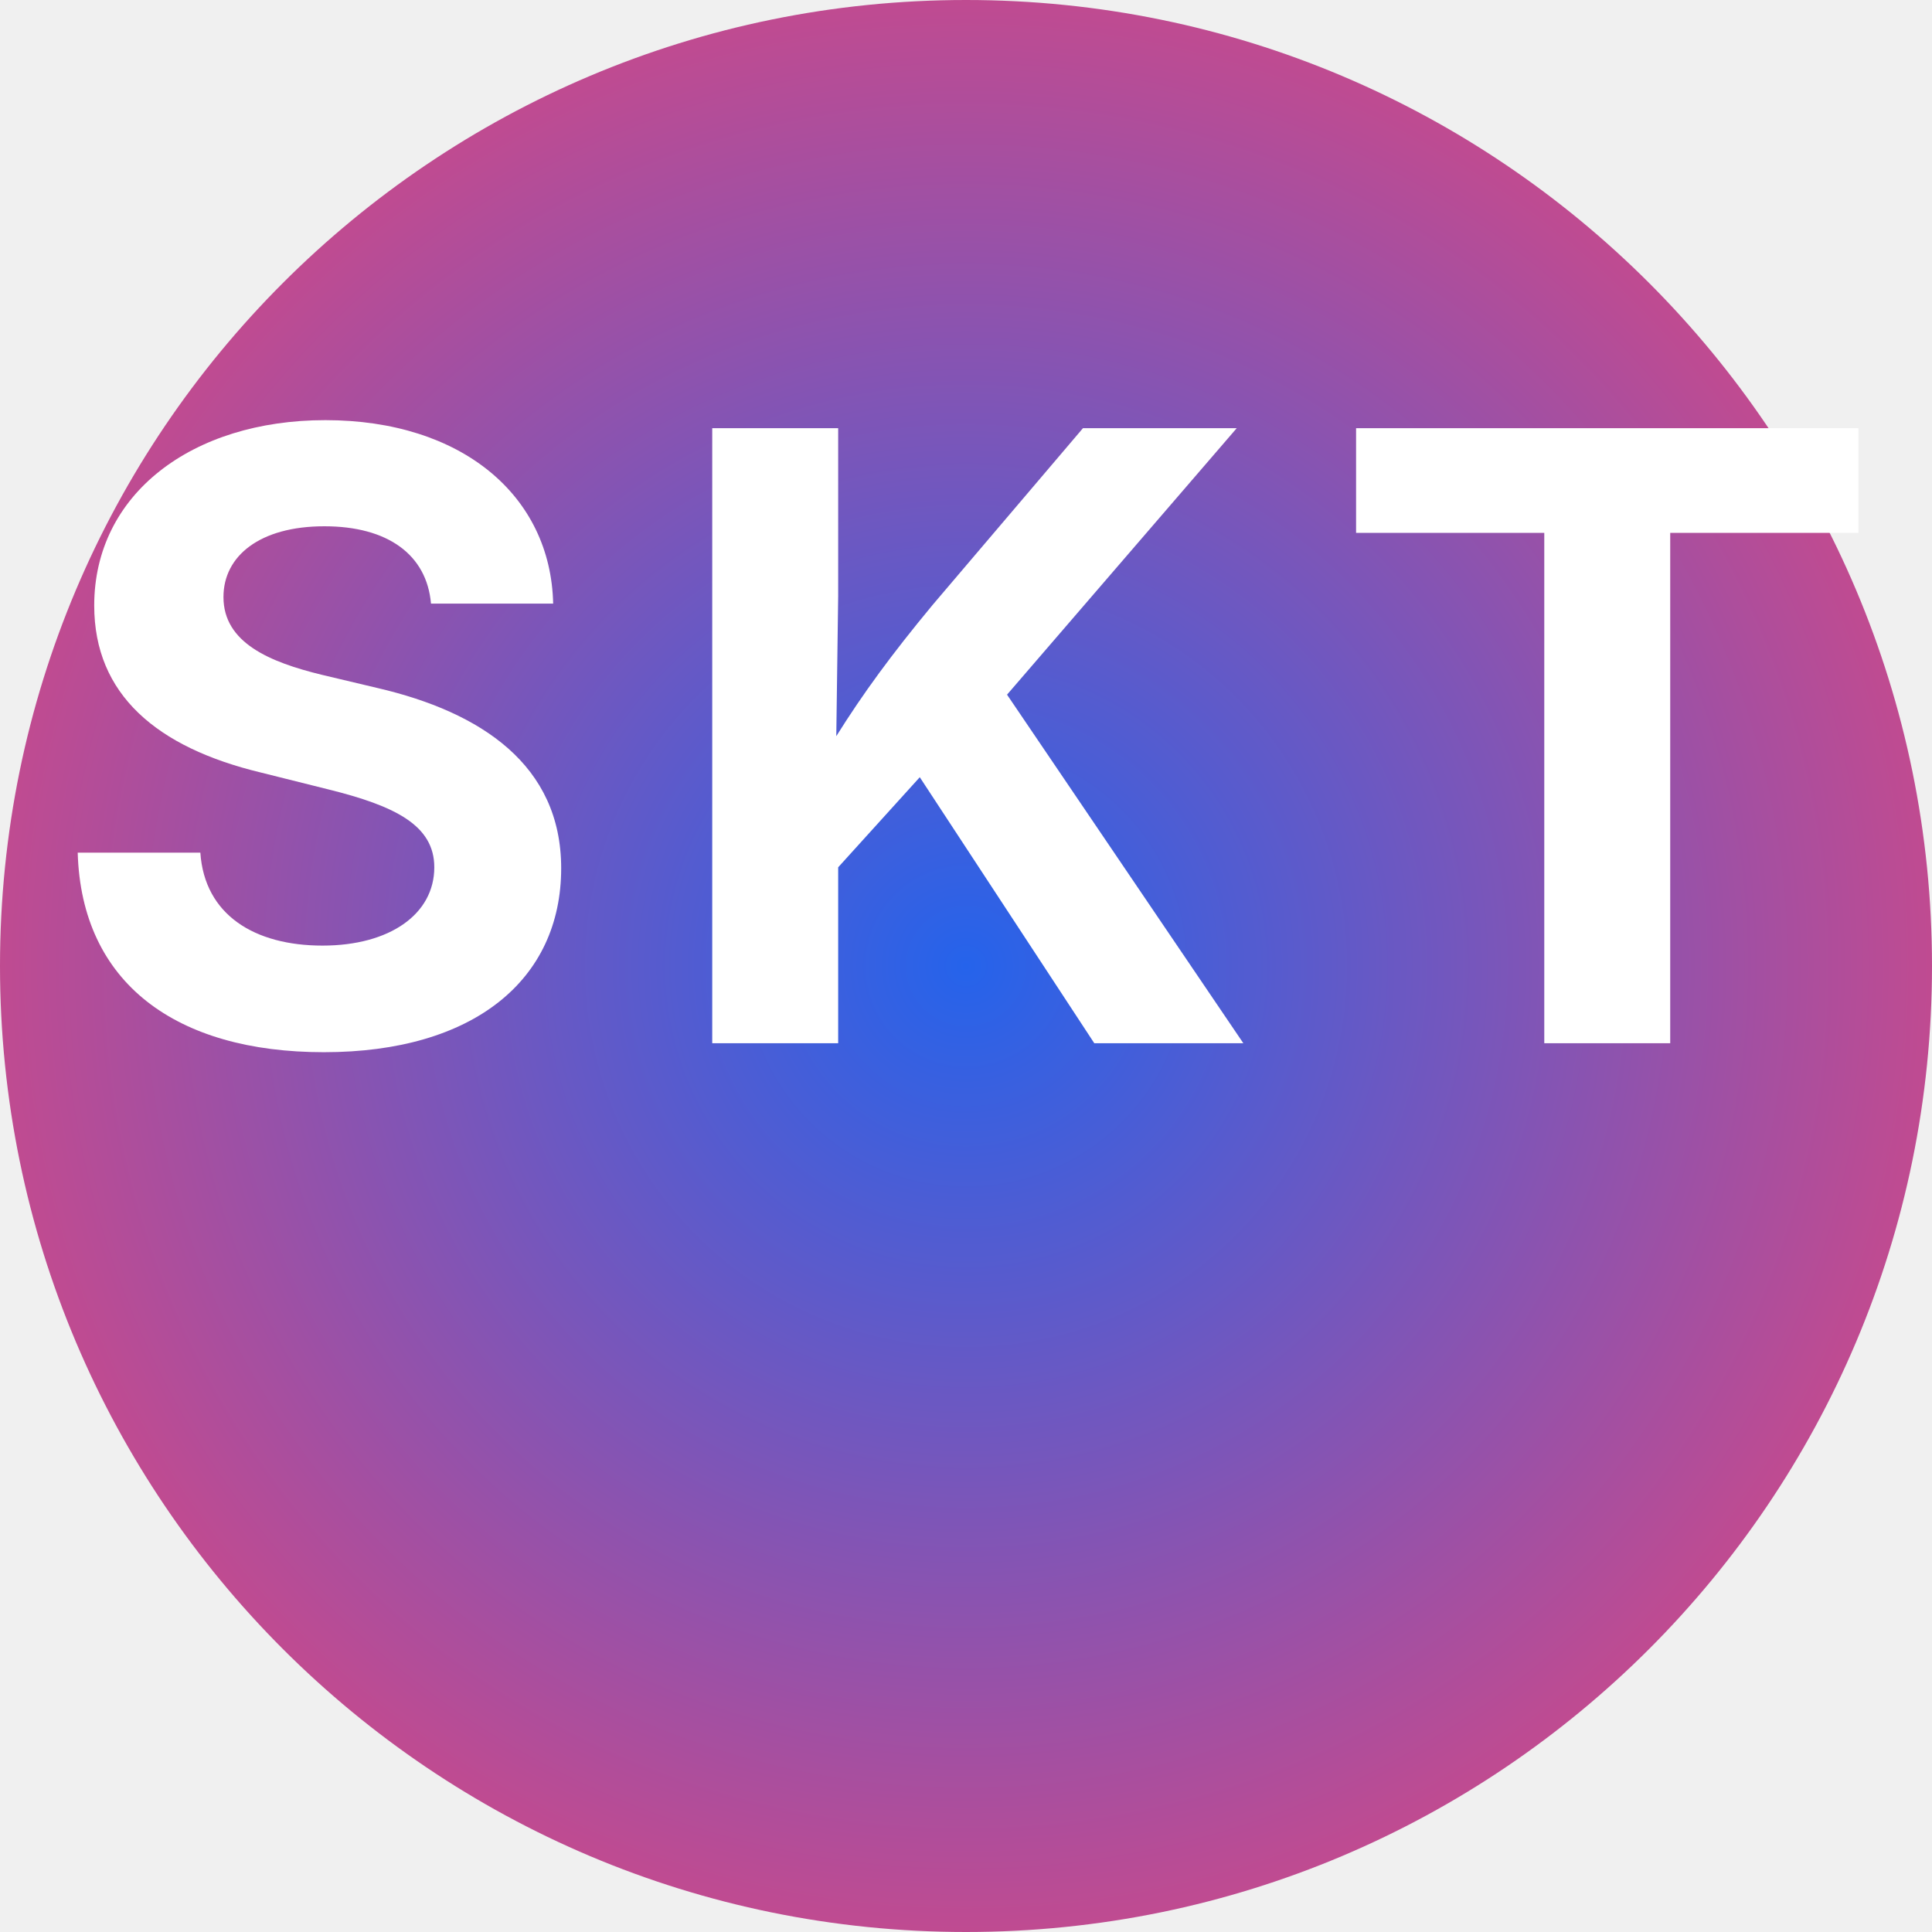
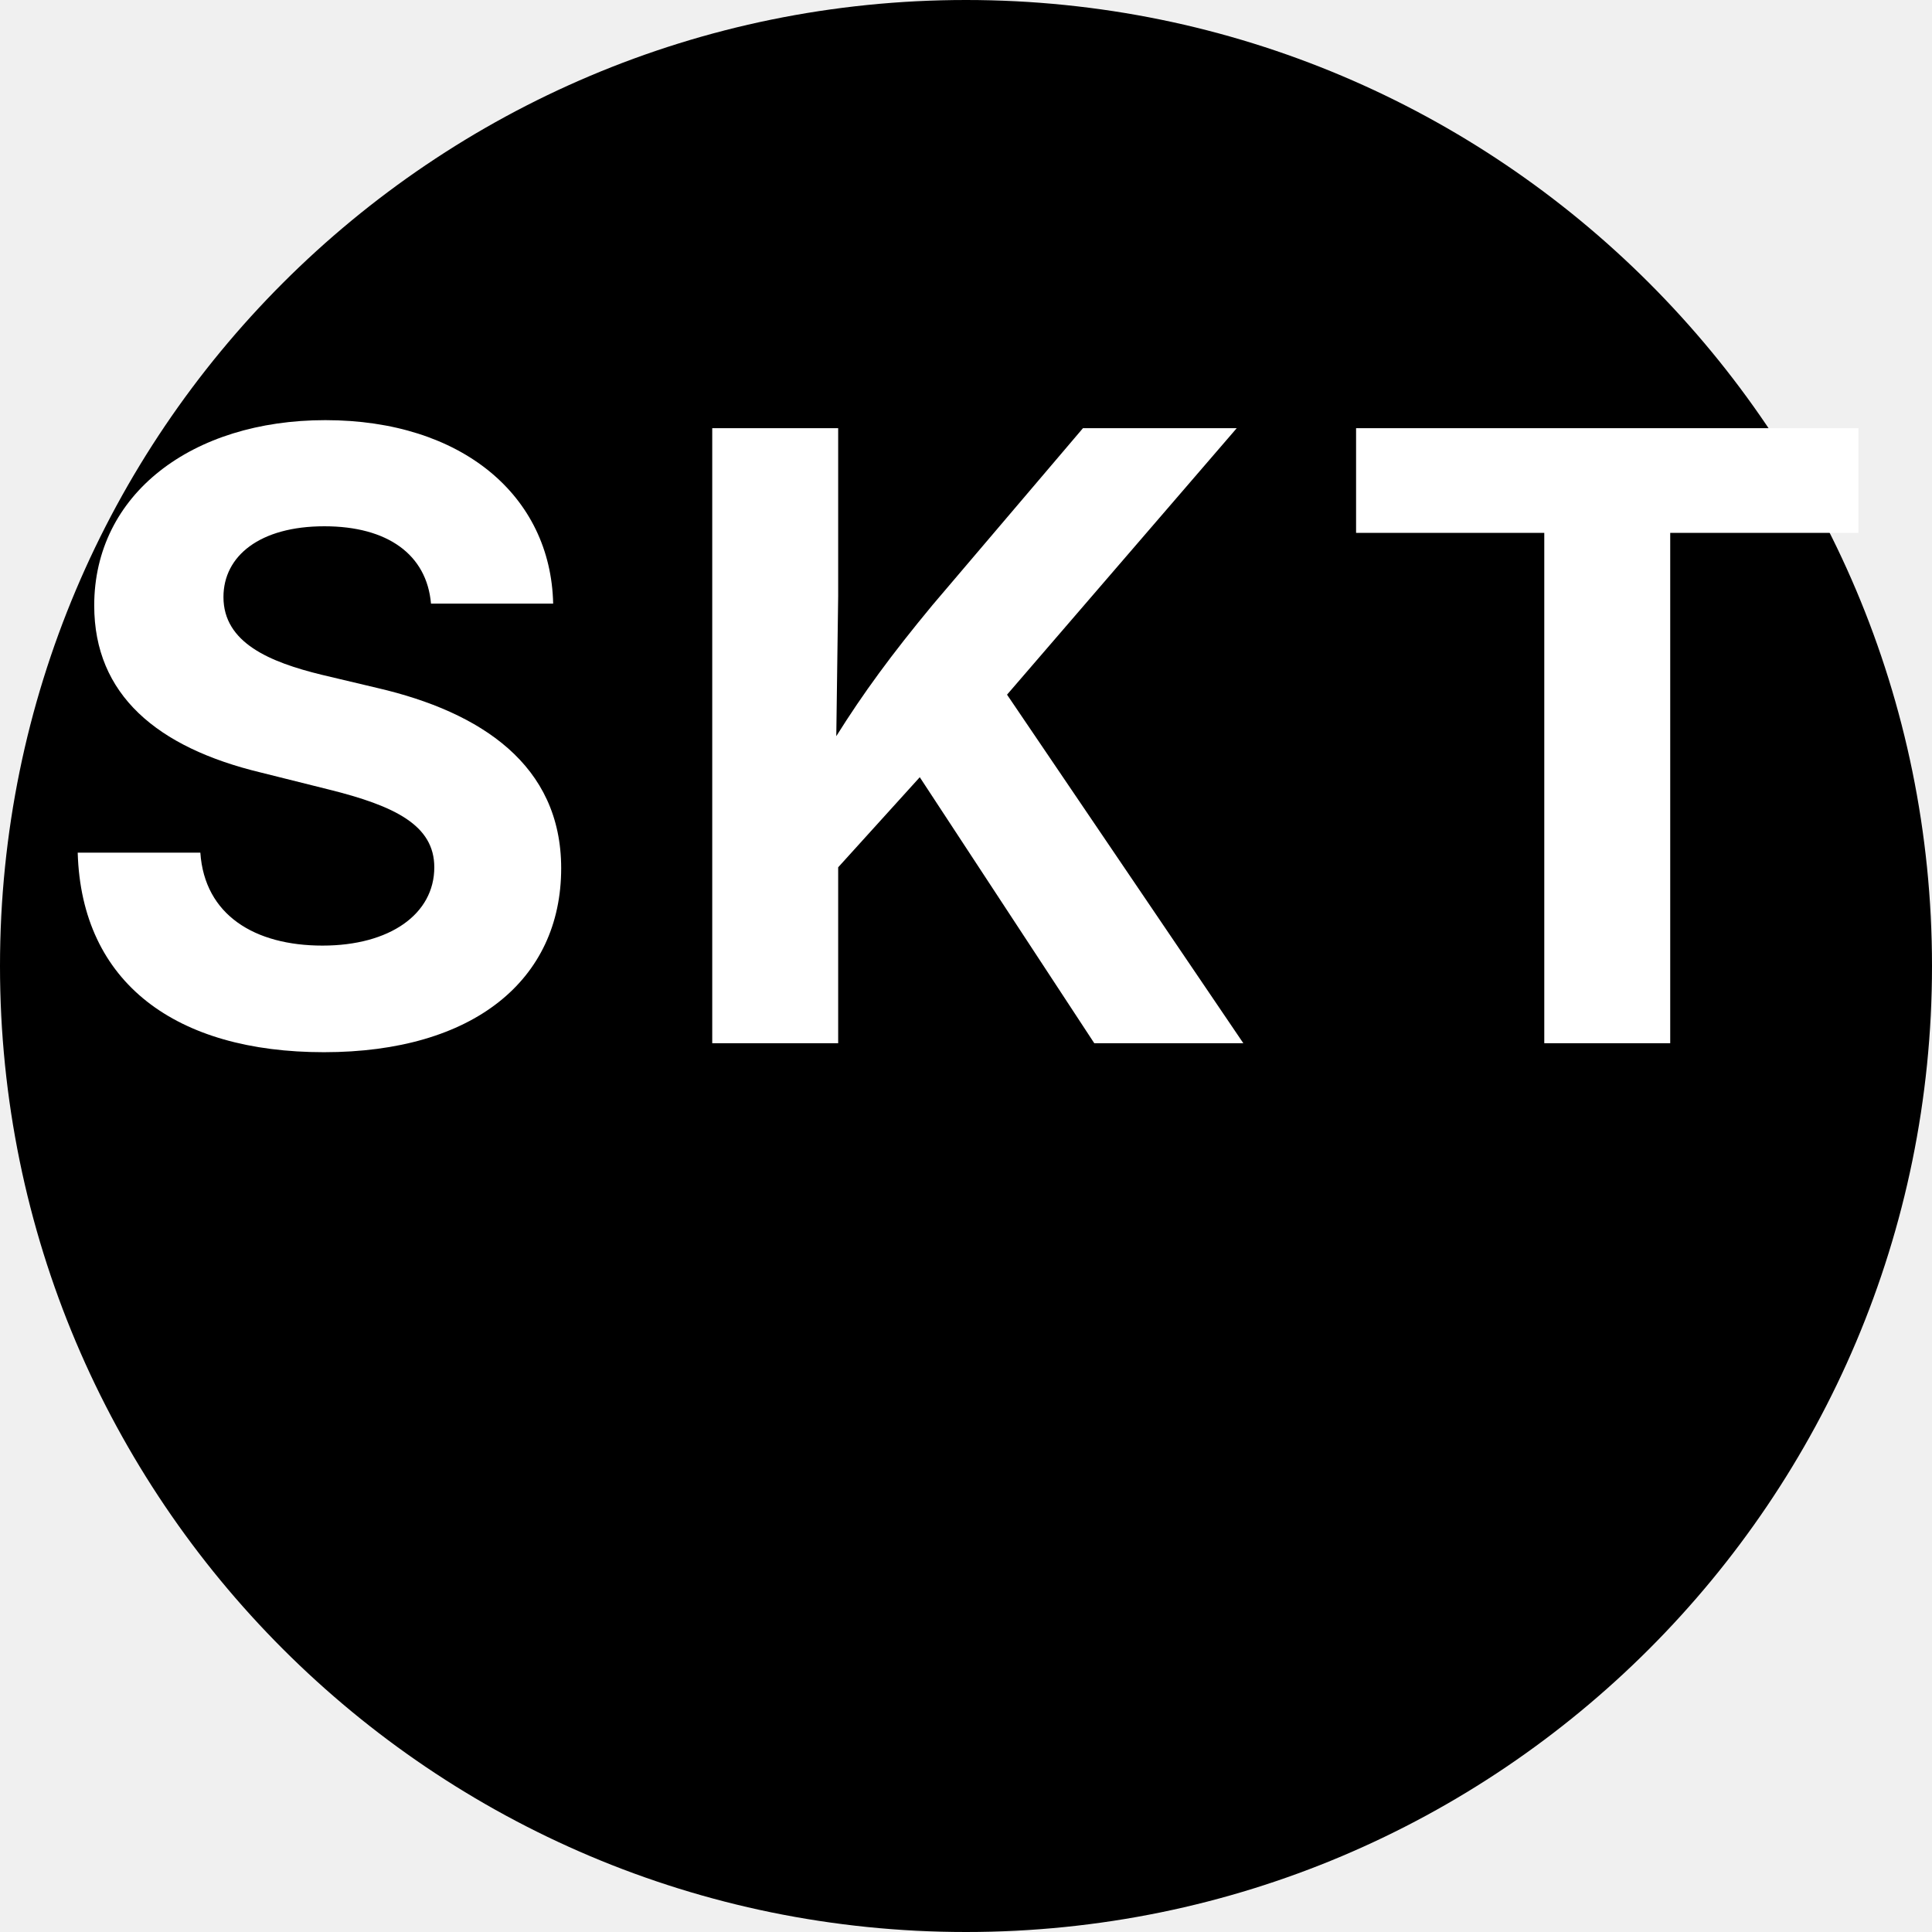
<svg xmlns="http://www.w3.org/2000/svg" width="64" height="64" viewBox="0 0 64 64">
  <defs>
    <radialGradient id="g" cx="50%" cy="50%" r="70%">
      <stop offset="0%" stop-color="#2563eb" />
      <stop offset="100%" stop-color="#ff416c" />
    </radialGradient>
  </defs>
-   <circle cx="32" cy="32" r="32" fill="url(#g)" />
+   <circle cx="32" cy="32" r="32" fill="#000" />
  <text x="50%" y="54%" text-anchor="middle" fill="#fff" font-family="Inter, Arial, sans-serif" font-size="28" font-weight="bold" dy="0" style="letter-spacing:2px;">SKT</text>
</svg>
